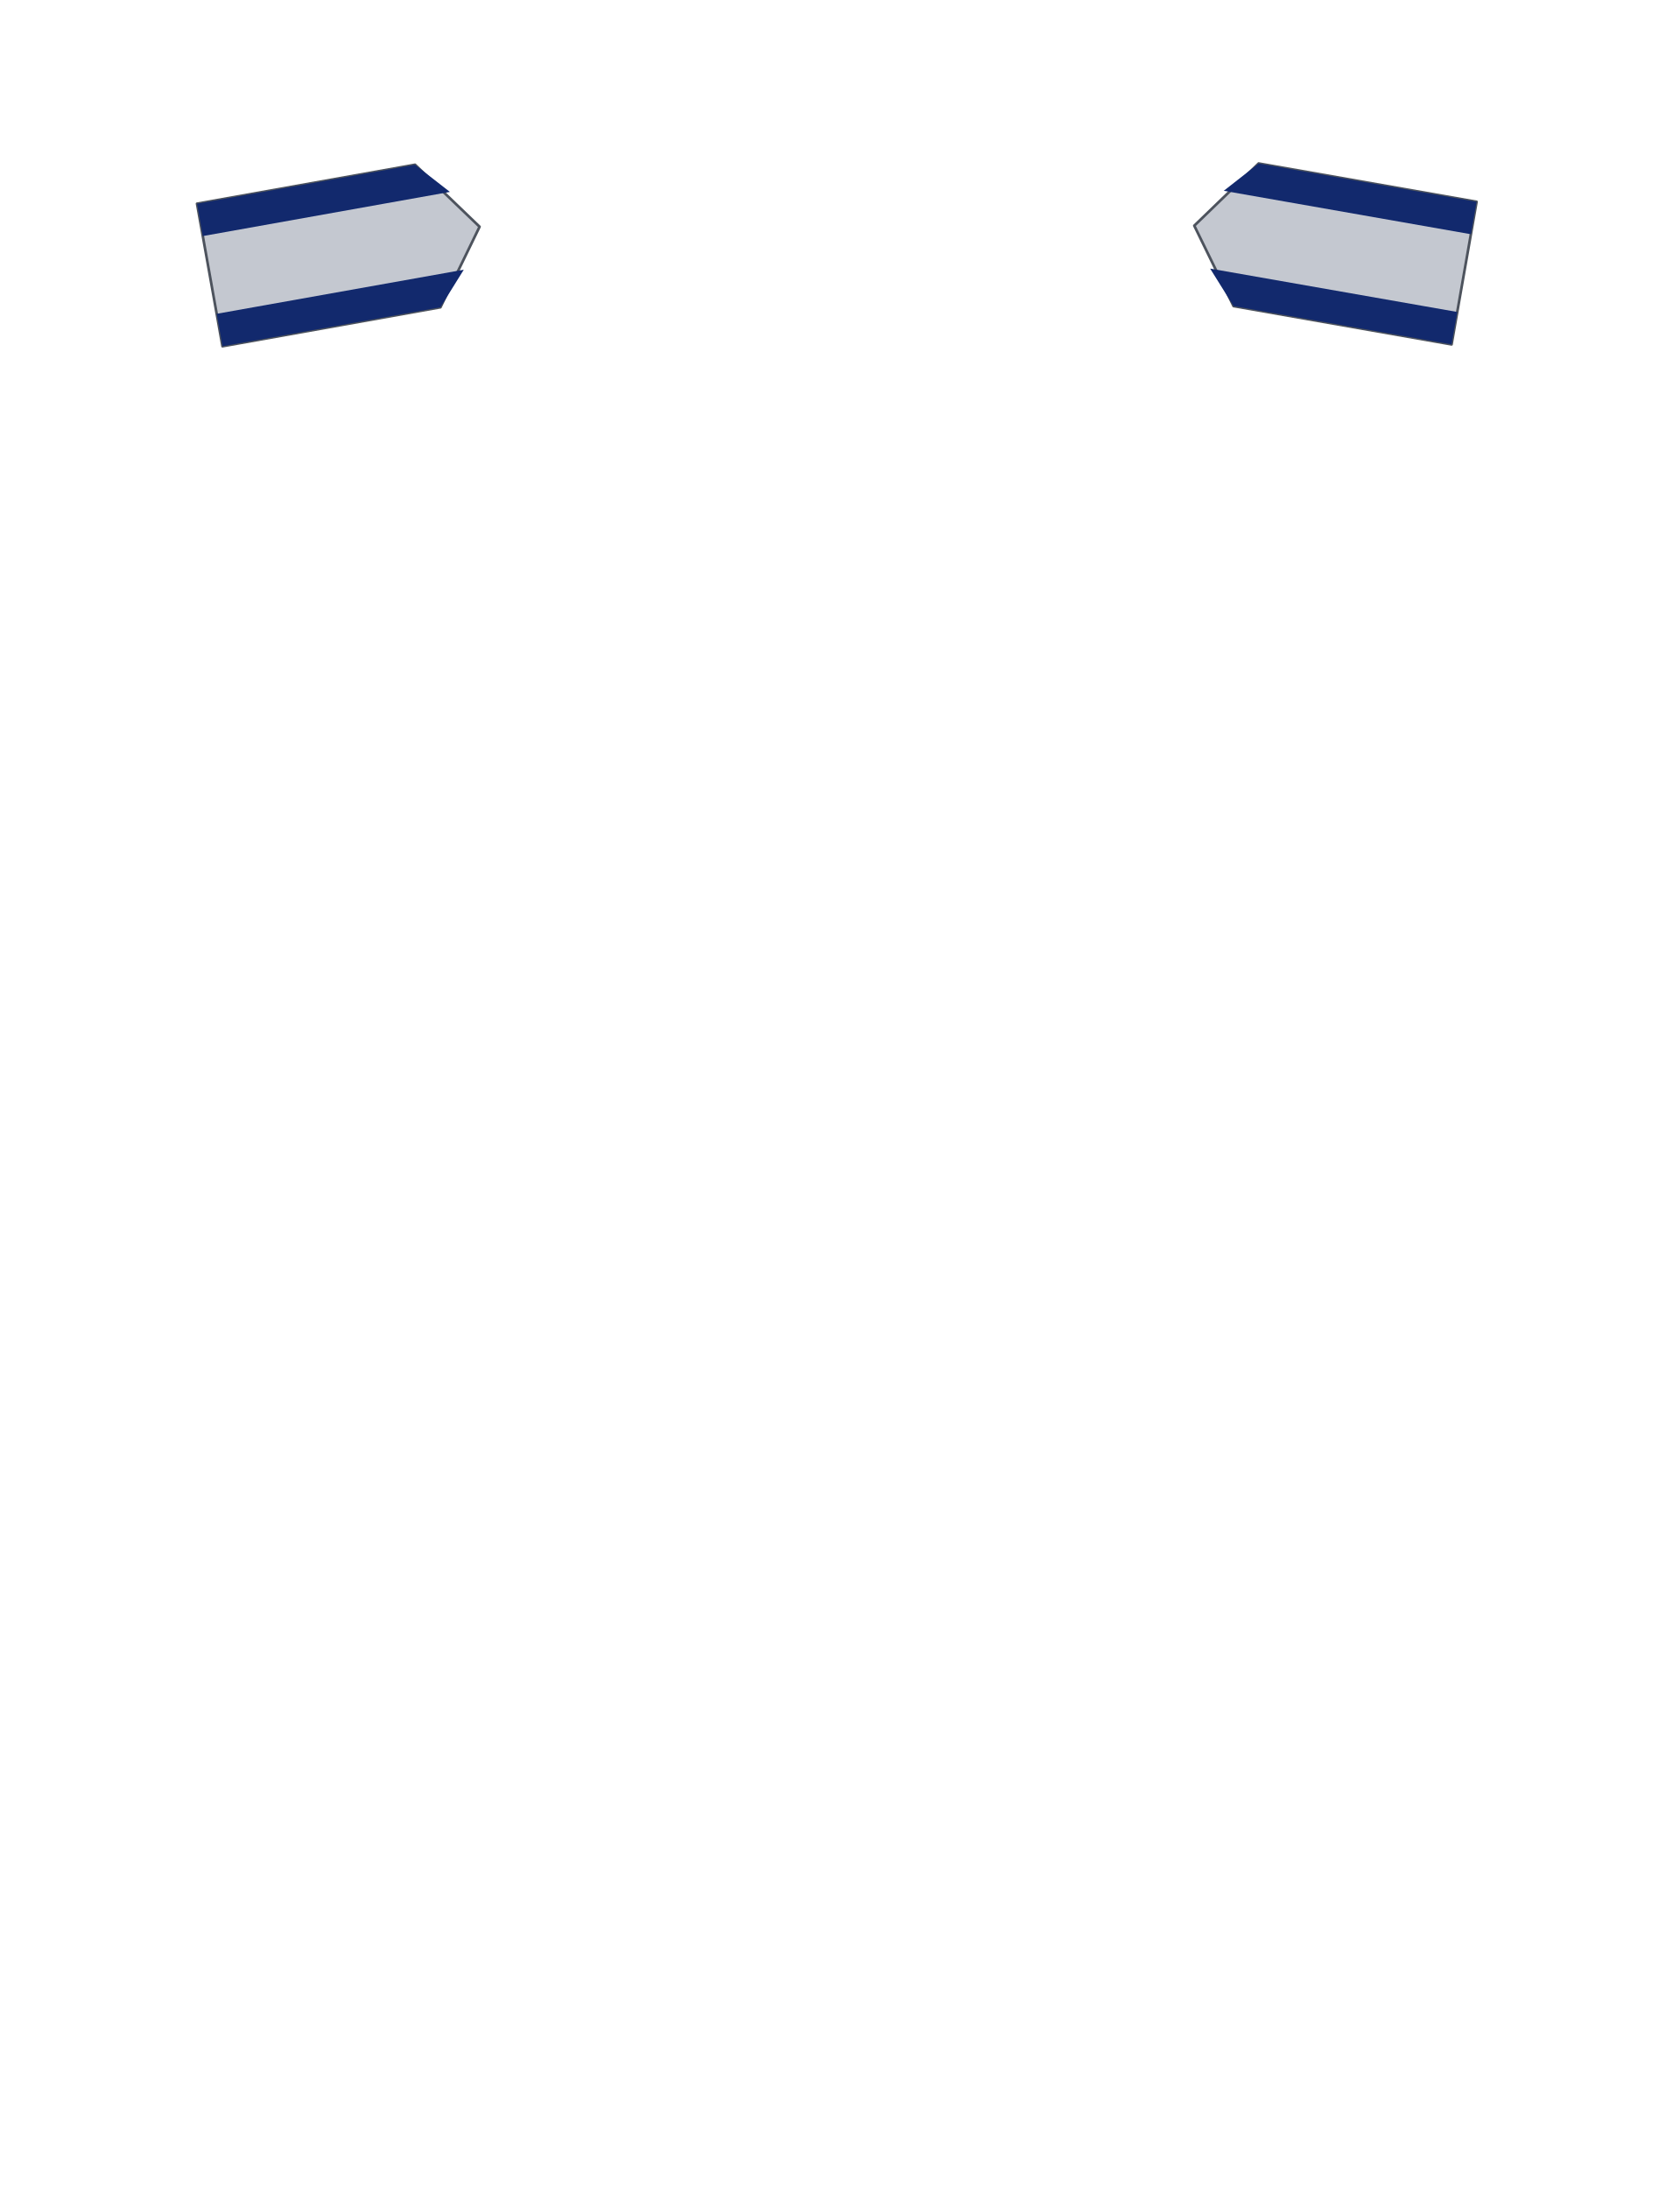
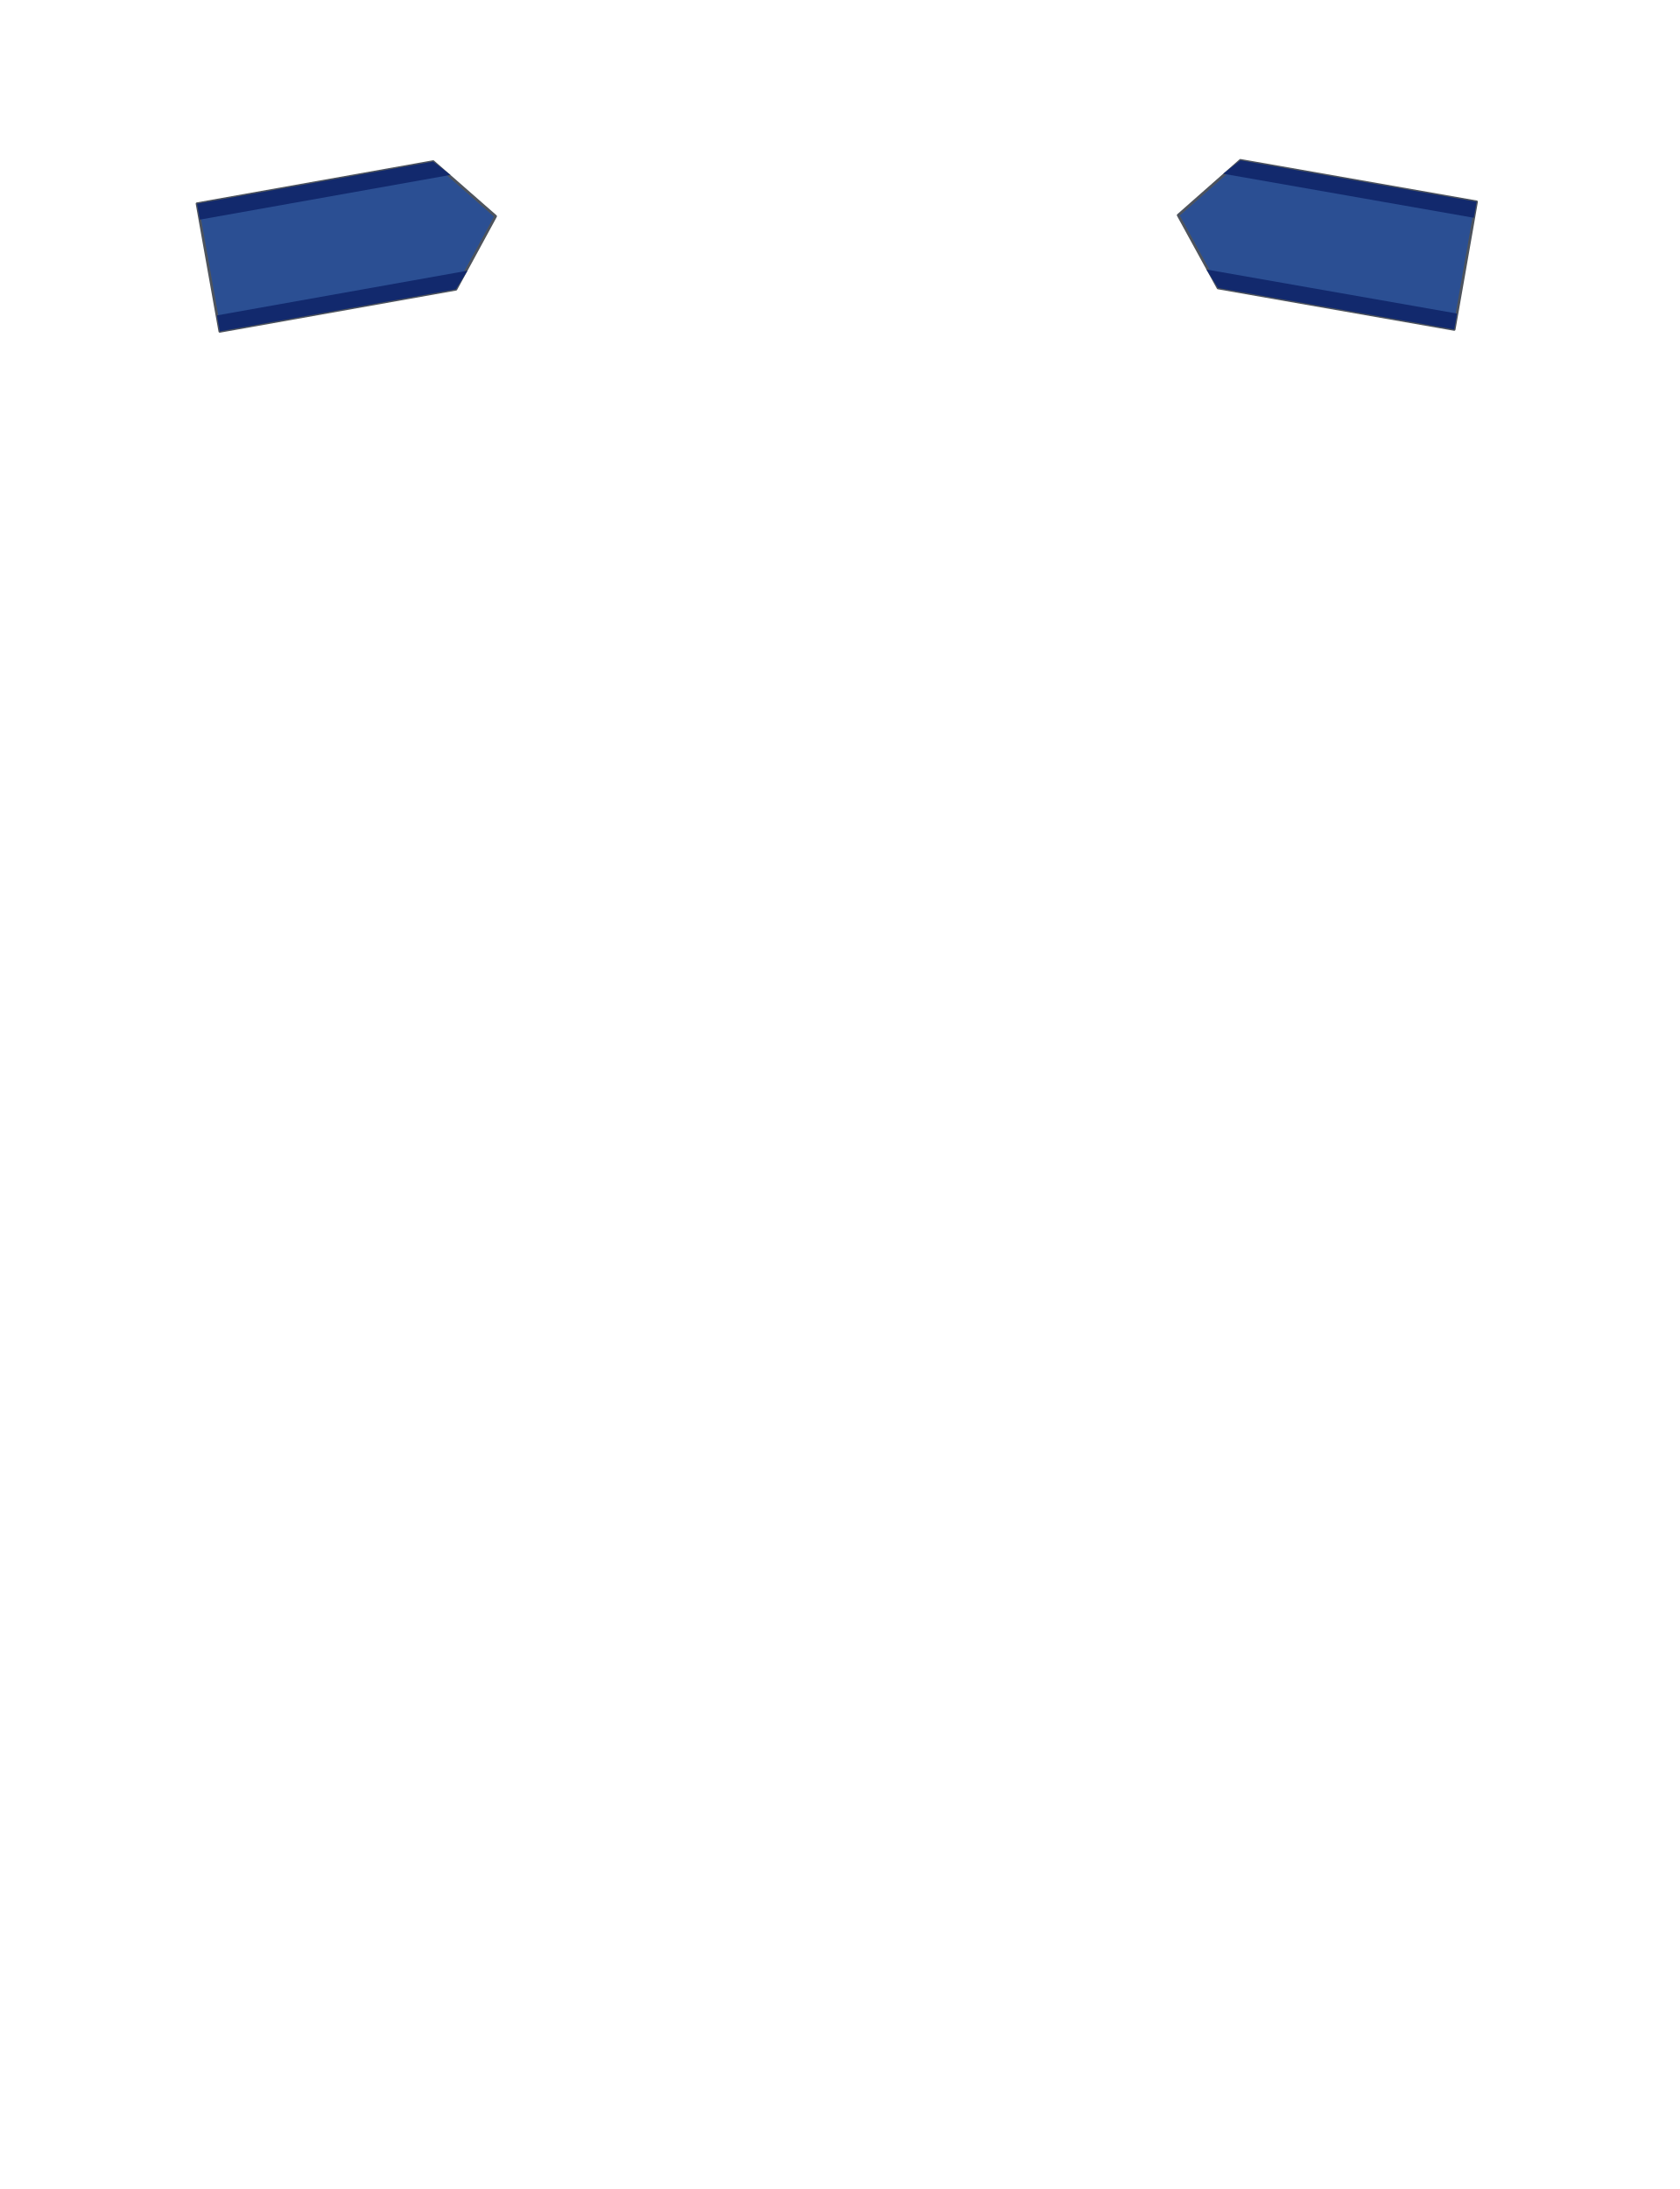
<svg xmlns="http://www.w3.org/2000/svg" width="25.528in" height="33.26in" viewBox="0 0 2552.8 3326" data-asset-id="garment-mess-dress-female-officer-shoulder-boards" data-source="original" data-units="0.01in">
  <defs>
    <linearGradient id="garment-mess-dress-female-officer-shoulder-boards__coatShade" gradientUnits="userSpaceOnUse" x1="-12" y1="0" x2="12" y2="0">
      <stop offset="0" stop-color="#000" stop-opacity=".30" />
      <stop offset=".12" stop-color="#000" stop-opacity=".08" />
      <stop offset=".3" stop-color="#000" stop-opacity="0" />
      <stop offset=".7" stop-color="#000" stop-opacity="0" />
      <stop offset=".88" stop-color="#000" stop-opacity=".08" />
      <stop offset="1" stop-color="#000" stop-opacity=".30" />
    </linearGradient>
    <linearGradient id="garment-mess-dress-female-officer-shoulder-boards__topLight" x1="0" y1="0" x2="0" y2="1">
      <stop offset="0" stop-color="#fff" stop-opacity=".10" />
      <stop offset="1" stop-color="#fff" stop-opacity="0" />
    </linearGradient>
    <radialGradient id="garment-mess-dress-female-officer-shoulder-boards__btn" cx=".4" cy=".35" r=".8">
      <stop offset="0" stop-color="#ffffff" />
      <stop offset=".6" stop-color="#cfd3da" />
      <stop offset="1" stop-color="#8d939e" />
    </radialGradient>
    <linearGradient id="garment-mess-dress-female-officer-shoulder-boards__plate" x1="0" y1="0" x2="0" y2="1">
      <stop offset="0" stop-color="#e4e6ea" />
      <stop offset="1" stop-color="#a9aeb8" />
    </linearGradient>
    <linearGradient id="garment-mess-dress-female-officer-shoulder-boards__satinL" x1="0" y1="0" x2="1" y2="0">
      <stop offset="0" stop-color="#0c1a45" />
      <stop offset=".45" stop-color="#27407f" />
      <stop offset="1" stop-color="#0a1740" />
    </linearGradient>
    <linearGradient id="garment-mess-dress-female-officer-shoulder-boards__satinR" x1="1" y1="0" x2="0" y2="0">
      <stop offset="0" stop-color="#0c1a45" />
      <stop offset=".45" stop-color="#27407f" />
      <stop offset="1" stop-color="#0a1740" />
    </linearGradient>
    <linearGradient id="garment-mess-dress-female-officer-shoulder-boards__coatEdge" gradientUnits="objectBoundingBox" x1="0" y1="0" x2="1" y2="0">
      <stop offset="0" stop-color="#000" stop-opacity=".32" />
      <stop offset=".14" stop-color="#000" stop-opacity=".06" />
      <stop offset=".5" stop-color="#000" stop-opacity="0" />
      <stop offset=".86" stop-color="#000" stop-opacity=".06" />
      <stop offset="1" stop-color="#000" stop-opacity=".32" />
    </linearGradient>
    <linearGradient id="garment-mess-dress-female-officer-shoulder-boards__shirtShade" x1="0" y1="0" x2="1" y2="0">
      <stop offset="0" stop-color="#8d94a8" stop-opacity=".55" />
      <stop offset=".22" stop-color="#8d94a8" stop-opacity="0" />
      <stop offset=".78" stop-color="#8d94a8" stop-opacity="0" />
      <stop offset="1" stop-color="#8d94a8" stop-opacity=".55" />
    </linearGradient>
    <linearGradient id="garment-mess-dress-female-officer-shoulder-boards__cumGrad" x1="0" y1="0" x2="0" y2="1">
      <stop offset="0" stop-color="#1c3374" />
      <stop offset="1" stop-color="#091944" />
    </linearGradient>
    <linearGradient id="garment-mess-dress-female-officer-shoulder-boards__satinBow" x1="0" y1="0" x2="0" y2="1">
      <stop offset="0" stop-color="#24397a" />
      <stop offset="1" stop-color="#0b1944" />
    </linearGradient>
  </defs>
  <g id="garment-mess-dress-female-officer-shoulder-boards__art" transform="translate(1276.400 25.000) scale(100)">
    <g id="garment-mess-dress-female-officer-shoulder-boards__shoulder-board-right">
-       <path id="garment-mess-dress-female-officer-shoulder-boards__shoulder-board-right-body" d="M-9.770,2.845L-6.457,2.253L-5.476,3.195L-6.071,4.419L-9.383,5.011Z" fill="#c4c8d0" stroke="#4d535d" stroke-width=".04" stroke-linejoin="round" />
-       <path d="M-9.770,2.845L-6.457,2.253L-5.927,2.666L-9.682,3.337Z" fill="#12296d" />
-       <path d="M-9.383,5.011L-6.071,4.419L-5.716,3.848L-9.471,4.518Z" fill="#12296d" />
+       <path id="garment-mess-dress-female-officer-shoulder-boards__shoulder-board-right-body" d="M-9.770,2.845L-6.181,2.205L-5.232,3.036L-5.835,4.145L-9.424,4.785Z" fill="#2b4f93" stroke="#4d535d" stroke-width=".04" stroke-linejoin="round" />
+       <path d="M-9.770,2.845L-6.181,2.205L-5.919,2.408L-9.727,3.087Z" fill="#12296d" />
+       <path d="M-9.424,4.785L-5.835,4.145L-5.660,3.863L-9.467,4.542Z" fill="#12296d" />
    </g>
    <g id="garment-mess-dress-female-officer-shoulder-boards__rank-slot-right">
-       <rect x="-8.821" y="2.832" width="2.180" height="1.533" fill="none" />
+       <rect x="-8.732" y="2.564" width="2.199" height="1.801" fill="none" />
    </g>
    <g id="garment-mess-dress-female-officer-shoulder-boards__shoulder-board-left">
-       <path id="garment-mess-dress-female-officer-shoulder-boards__shoulder-board-left-body" d="M9.675,2.816L6.363,2.234L5.385,3.179L5.982,4.401L9.295,4.983Z" fill="#c4c8d0" stroke="#4d535d" stroke-width=".04" stroke-linejoin="round" />
-       <path d="M9.675,2.816L6.363,2.234L5.833,2.649L9.589,3.309Z" fill="#12296d" />
-       <path d="M9.295,4.983L5.982,4.401L5.626,3.831L9.381,4.490Z" fill="#12296d" />
+       <path id="garment-mess-dress-female-officer-shoulder-boards__shoulder-board-left-body" d="M9.675,2.816L6.086,2.186L5.140,3.020L5.746,4.126L9.335,4.756Z" fill="#2b4f93" stroke="#4d535d" stroke-width=".04" stroke-linejoin="round" />
+       <path d="M9.675,2.816L6.086,2.186L5.825,2.390L9.633,3.059Z" fill="#12296d" />
+       <path d="M9.335,4.756L5.746,4.126L5.570,3.845L9.377,4.514Z" fill="#12296d" />
    </g>
    <g id="garment-mess-dress-female-officer-shoulder-boards__rank-slot-left">
-       <rect x="6.551" y="2.812" width="2.177" height="1.528" fill="none" />
+       <rect x="6.443" y="2.544" width="2.195" height="1.796" fill="none" />
    </g>
  </g>
</svg>
